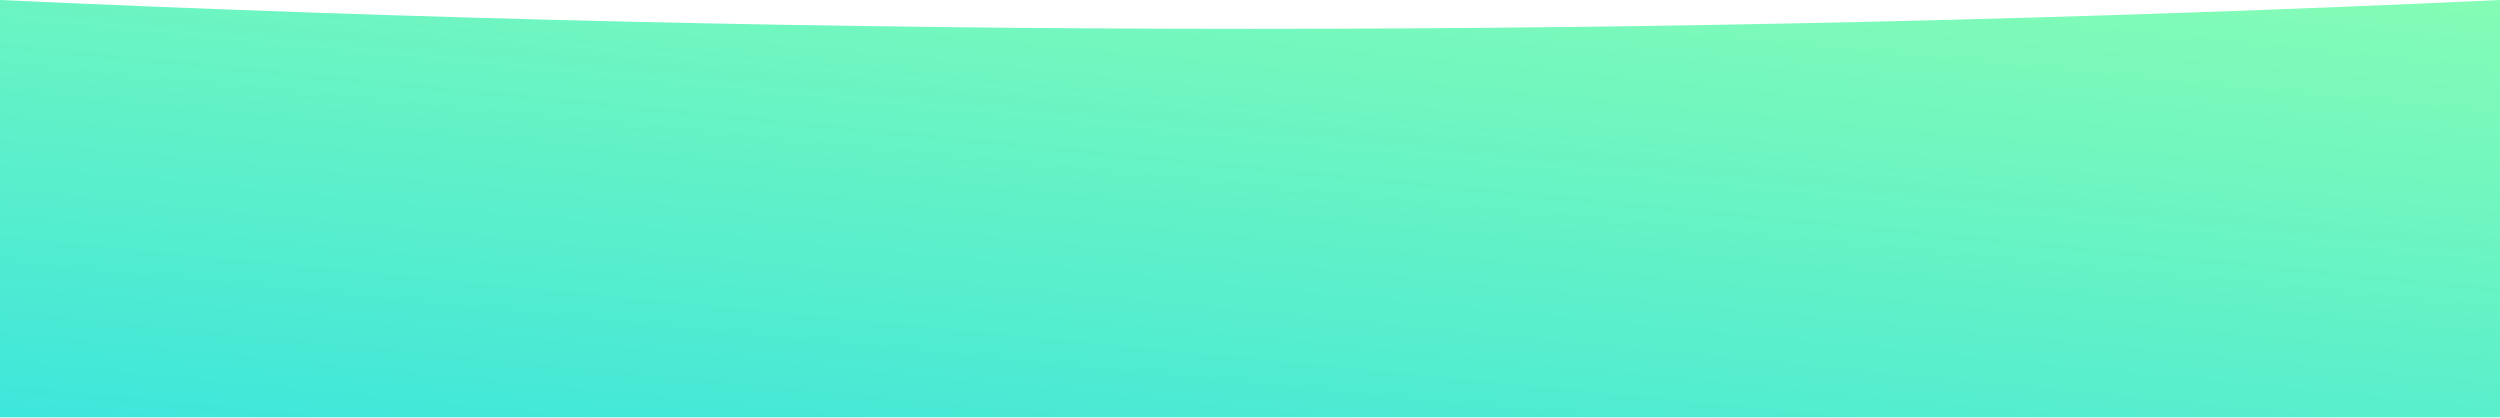
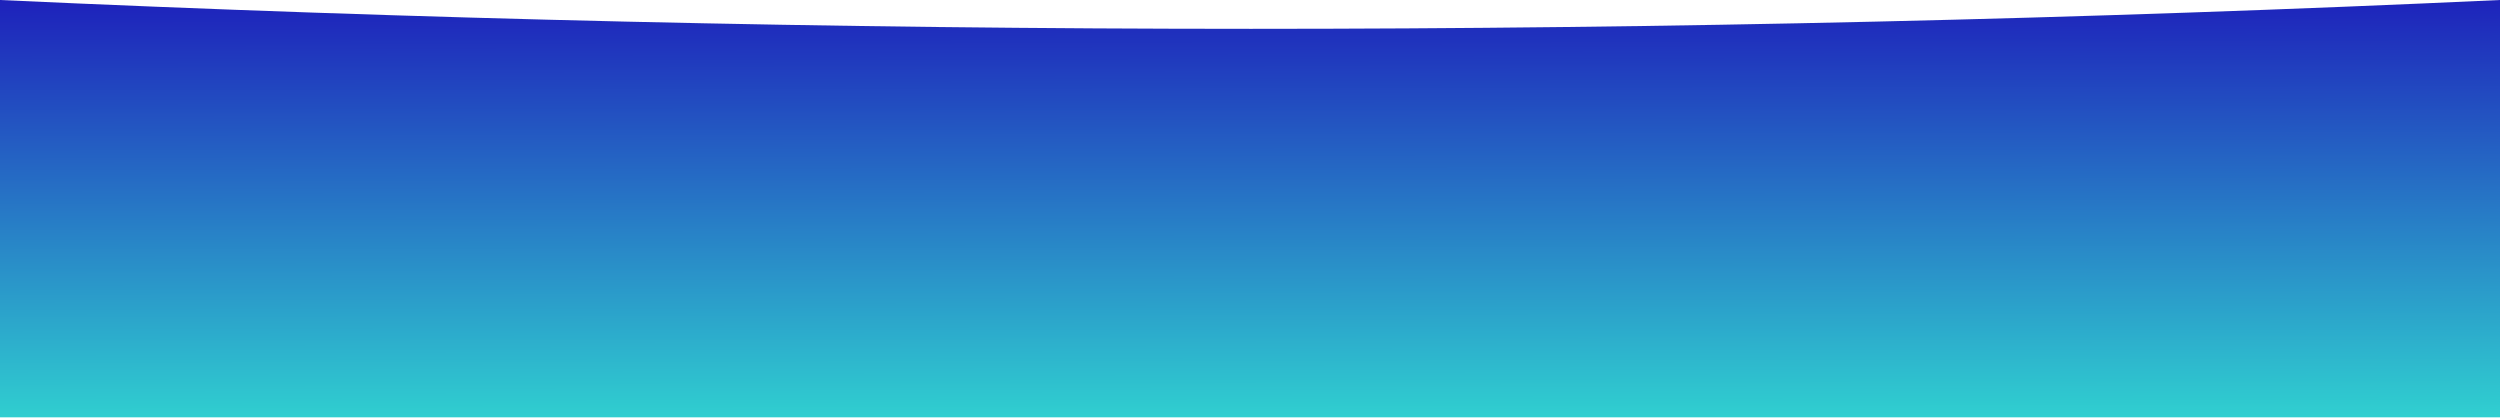
<svg xmlns="http://www.w3.org/2000/svg" width="1294px" height="216px" viewBox="0 0 1294 216" version="1.1">
  <defs>
-     <linearGradient x1="137.634%" y1="100%" x2="6.862%" y2="-121.845%" id="linearGradient-1">
-       <stop stop-color="#71FF9D" stop-opacity="0.8" offset="0%" />
-       <stop stop-color="#00D2FF" offset="100%" />
+     <linearGradient x1="51.232%" y1="119.601%" x2="52.442%" y2="0%" id="linearGradient-1">
+       <stop stop-color="#1A00B7" offset="0%" />
+       <stop stop-color="#30CFD0" offset="100%" />
    </linearGradient>
  </defs>
  <g id="Page-1" stroke="none" stroke-width="1" fill="none" fill-rule="evenodd">
    <g id="wave-footer" fill-rule="nonzero" fill="url(#linearGradient-1)">
      <path d="M0,0 L1294,3.28701505e-11 L1294,216 C1078.477,206.05 862.976,201.075 647.497,201.075 C432.019,201.075 216.186,206.05 6.60793035e-14,216 L0,0 Z" id="Image-Hero-Copy" transform="translate(647, 108) scale(-1, 1) rotate(-180) translate(-647, -108) " />
    </g>
  </g>
</svg>
